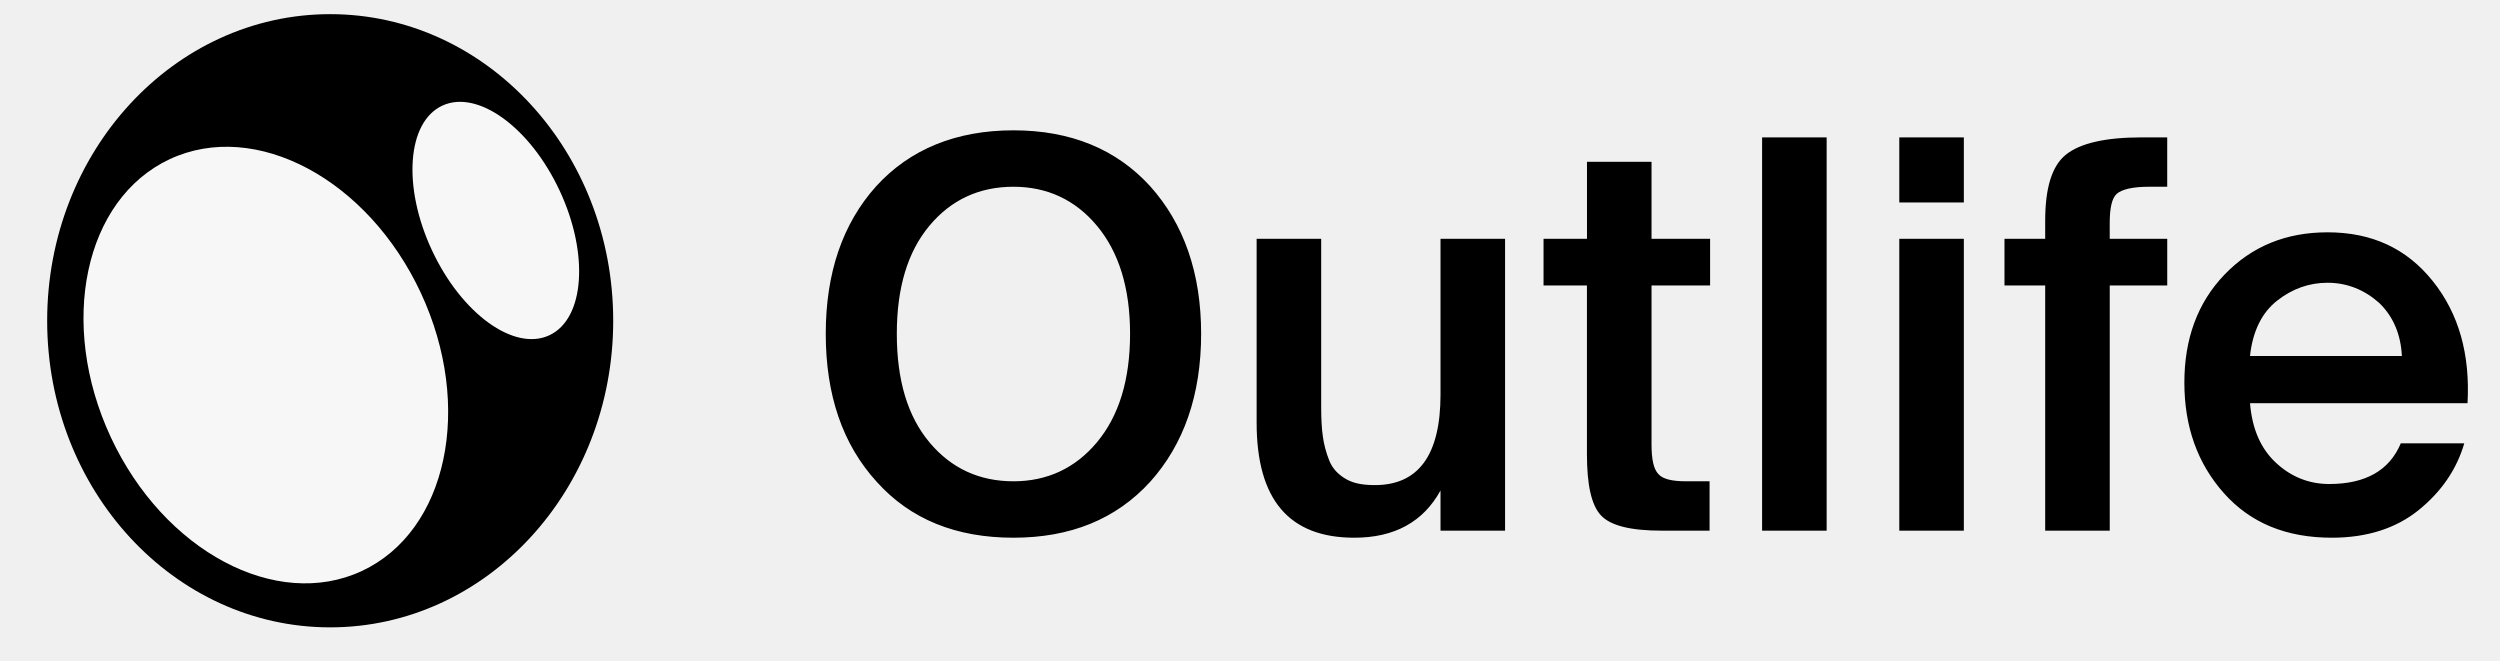
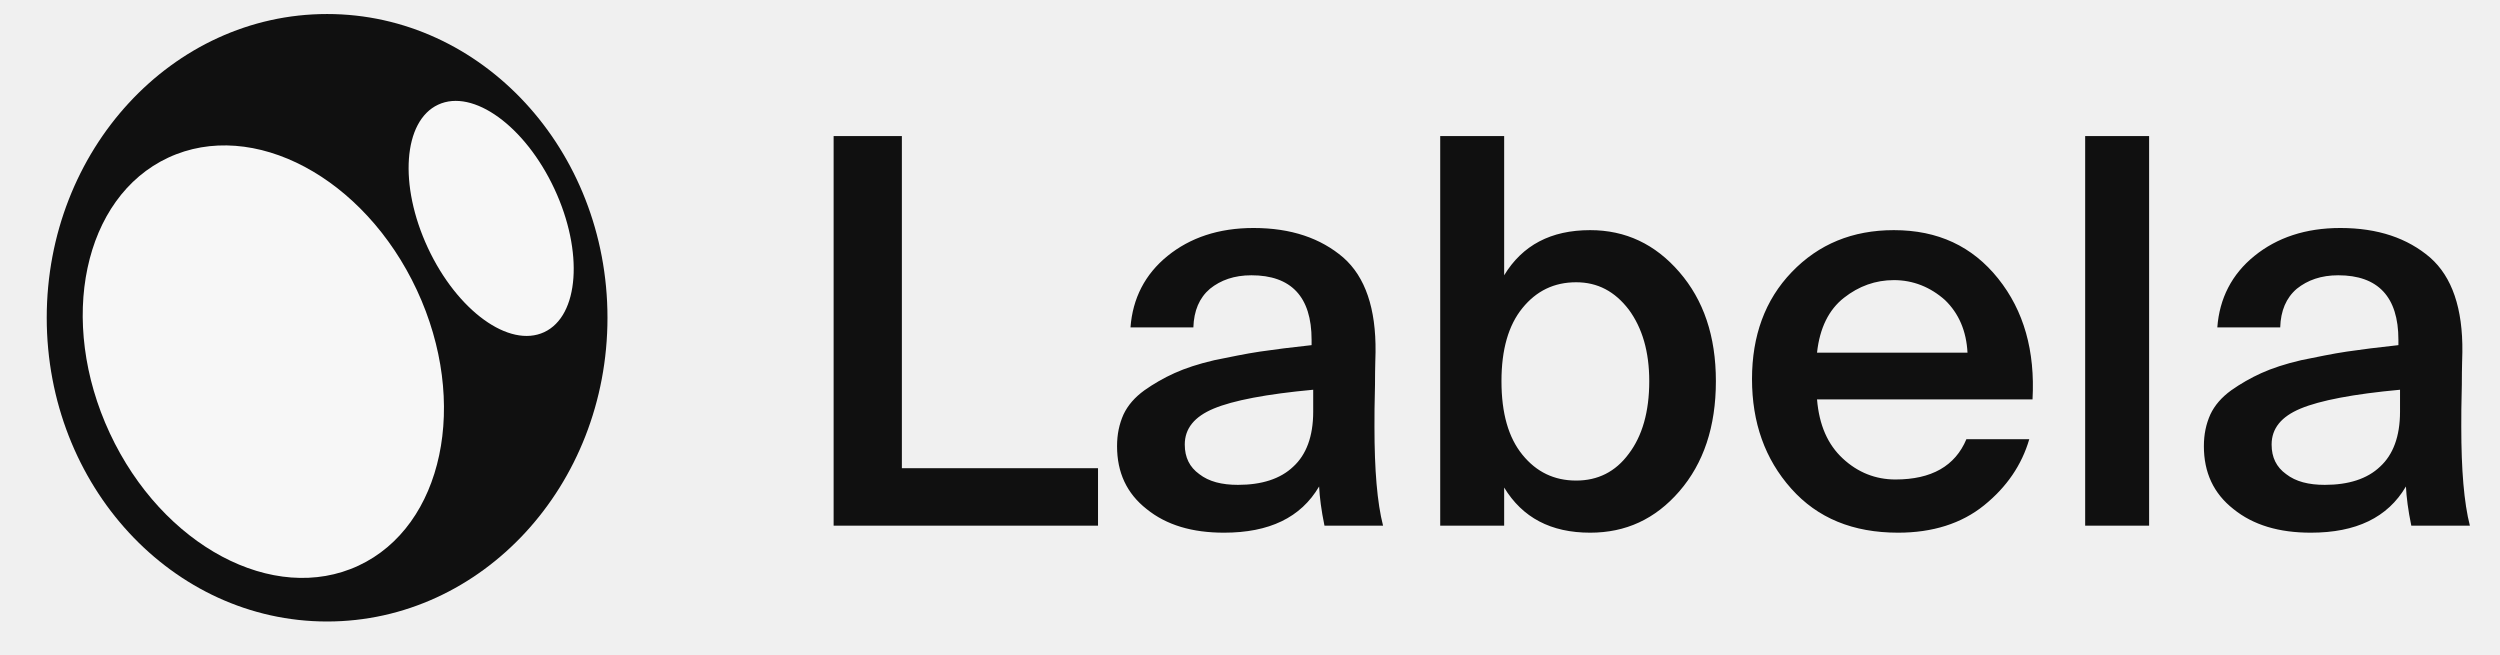
- <svg xmlns="http://www.w3.org/2000/svg" viewBox="0 0 106 28" fill="none">
-   <g clip-path="url(#a)">
-     <ellipse cx="14" cy="13.6" rx="12" ry="13" fill="currentColor" />
-     <ellipse cx="11.271" cy="15.479" rx="7.25" ry="9.634" transform="rotate(-25 11.271 15.479)" fill="#F7F7F7" />
-     <ellipse cx="21.022" cy="9.348" rx="2.988" ry="5.371" transform="rotate(-25 21.022 9.348)" fill="#F7F7F7" />
-     <path d="M38.025 14.151c0 1.978.46 3.496 1.38 4.6.92 1.104 2.116 1.656 3.565 1.656 1.426 0 2.622-.552 3.542-1.656.92-1.104 1.403-2.622 1.403-4.6 0-1.955-.483-3.473-1.403-4.577s-2.116-1.656-3.542-1.656c-1.449 0-2.645.552-3.565 1.656-.92 1.104-1.38 2.622-1.38 4.577zm12.903 0c0 2.599-.736 4.692-2.162 6.279-1.449 1.587-3.381 2.369-5.796 2.369-2.438 0-4.37-.782-5.796-2.369-1.449-1.587-2.162-3.68-2.162-6.279 0-2.576.713-4.669 2.139-6.256 1.426-1.564 3.381-2.369 5.819-2.369s4.37.805 5.796 2.369c1.426 1.587 2.162 3.68 2.162 6.256zm10.15 8.349v-1.702c-.736 1.334-1.955 2.001-3.657 2.001-2.76 0-4.14-1.61-4.14-4.876v-7.797h2.737v7.13c0 .506.023.92.07 1.242.045.345.137.69.275 1.035s.391.598.713.782c.322.184.713.253 1.22.253 1.84 0 2.782-1.265 2.782-3.841v-6.601h2.737V22.5h-2.737zm6.21-12.374V6.86h2.737v3.266h2.483v1.978h-2.483v6.739c0 .644.091 1.058.298 1.265.184.207.576.299 1.174.299h.989V22.5H70.46c-1.31 0-2.162-.207-2.576-.644-.413-.437-.598-1.311-.598-2.599v-7.153h-1.84v-1.978h1.84zM77.45 5.825V22.5h-2.737V5.825h2.737zm3.08 0h2.737v2.76H80.53v-2.76zm0 4.301h2.737V22.5H80.53V10.126zm6.186 0v-.759c0-1.38.276-2.323.874-2.806.598-.483 1.656-.736 3.22-.736h1.08v2.093h-.781c-.69 0-1.15.115-1.357.299-.207.184-.3.598-.3 1.242v.667h2.439v1.978h-2.438V22.5h-2.737V12.104H84.99v-1.978h1.725zm17.907 6.969H95.4c.092 1.104.46 1.932 1.104 2.53.644.598 1.403.897 2.254.897 1.541 0 2.553-.575 3.036-1.725h2.691c-.322 1.104-.966 2.047-1.932 2.829s-2.208 1.173-3.68 1.173c-1.932 0-3.45-.621-4.577-1.886-1.127-1.265-1.679-2.829-1.679-4.692 0-1.84.552-3.381 1.702-4.577 1.15-1.196 2.6-1.794 4.37-1.794 1.886 0 3.358.69 4.462 2.07 1.104 1.38 1.587 3.105 1.472 5.175zm-5.934-5.106c-.782 0-1.495.253-2.139.759-.644.506-1.035 1.288-1.15 2.346h6.44c-.046-.92-.368-1.679-.966-2.254-.621-.552-1.357-.851-2.185-.851z" fill="currentColor" />
+ <svg xmlns="http://www.w3.org/2000/svg" width="107" height="28" viewBox="0 0 107 28" fill="none">
+   <g clip-path="url(#clip0_51_879)">
+     <ellipse cx="14" cy="13.6" rx="12" ry="13" fill="#101010" />
+     <ellipse cx="11.271" cy="15.479" rx="7.25" ry="9.634" transform="rotate(-25 11.2712 15.4788)" fill="#F7F7F7" />
+     <ellipse cx="21.022" cy="9.348" rx="2.988" ry="5.371" transform="rotate(-25 21.022 9.34828)" fill="#F7F7F7" />
+     <path d="M38.6 5.825V20.039H46.995V22.5H35.679V5.825H38.6ZM56.205 17.624V16.681C54.204 16.865 52.778 17.141 51.95 17.486C51.122 17.831 50.708 18.337 50.708 19.027C50.708 19.579 50.915 19.993 51.329 20.292C51.743 20.614 52.295 20.752 52.985 20.752C53.997 20.752 54.802 20.499 55.354 19.97C55.906 19.464 56.205 18.682 56.205 17.624ZM52.387 22.799C51.03 22.799 49.926 22.477 49.075 21.787C48.224 21.12 47.81 20.223 47.81 19.096C47.81 18.59 47.902 18.153 48.086 17.739C48.27 17.348 48.569 17.003 48.983 16.704C49.374 16.428 49.811 16.175 50.271 15.968C50.731 15.761 51.283 15.577 51.973 15.416C52.663 15.278 53.307 15.14 53.928 15.048C54.549 14.956 55.285 14.864 56.136 14.772V14.542C56.136 12.702 55.262 11.782 53.56 11.782C52.824 11.782 52.249 11.989 51.789 12.357C51.329 12.748 51.099 13.3 51.076 14.013H48.385C48.477 12.771 49.006 11.736 49.972 10.954C50.938 10.172 52.157 9.758 53.652 9.758C55.262 9.758 56.527 10.195 57.493 11.023C58.436 11.851 58.896 13.208 58.873 15.071C58.873 15.232 58.85 15.692 58.85 16.474C58.827 17.256 58.827 17.854 58.827 18.268C58.827 20.108 58.942 21.511 59.195 22.5H56.688C56.55 21.833 56.481 21.281 56.458 20.821C55.676 22.155 54.319 22.799 52.387 22.799ZM64.263 16.313C64.263 17.693 64.562 18.728 65.16 19.464C65.758 20.2 66.517 20.568 67.46 20.568C68.38 20.568 69.139 20.2 69.714 19.418C70.289 18.659 70.588 17.624 70.588 16.313C70.588 15.048 70.289 14.036 69.714 13.254C69.116 12.472 68.38 12.081 67.46 12.081C66.517 12.081 65.758 12.449 65.16 13.185C64.562 13.921 64.263 14.956 64.263 16.313ZM61.641 5.825H64.378V11.782C65.16 10.494 66.379 9.85 68.058 9.85C69.576 9.85 70.841 10.448 71.876 11.644C72.911 12.84 73.44 14.381 73.44 16.313C73.44 18.268 72.911 19.832 71.876 21.028C70.841 22.224 69.576 22.799 68.058 22.799C66.379 22.799 65.16 22.155 64.378 20.867V22.5H61.641V5.825ZM86.992 17.095H77.769C77.861 18.199 78.228 19.027 78.873 19.625C79.516 20.223 80.275 20.522 81.126 20.522C82.668 20.522 83.68 19.947 84.162 18.797H86.853C86.531 19.901 85.888 20.844 84.921 21.626C83.956 22.408 82.713 22.799 81.242 22.799C79.309 22.799 77.791 22.178 76.665 20.913C75.537 19.648 74.986 18.084 74.986 16.221C74.986 14.381 75.537 12.84 76.688 11.644C77.838 10.448 79.287 9.85 81.058 9.85C82.944 9.85 84.415 10.54 85.519 11.92C86.624 13.3 87.106 15.025 86.992 17.095ZM81.058 11.989C80.275 11.989 79.562 12.242 78.918 12.748C78.275 13.254 77.883 14.036 77.769 15.094H84.209C84.162 14.174 83.841 13.415 83.243 12.84C82.621 12.288 81.885 11.989 81.058 11.989ZM91.982 5.825V22.5H89.245V5.825H91.982ZM102.721 17.624V16.681C100.72 16.865 99.294 17.141 98.466 17.486C97.638 17.831 97.225 18.337 97.225 19.027C97.225 19.579 97.431 19.993 97.846 20.292C98.26 20.614 98.811 20.752 99.501 20.752C100.513 20.752 101.318 20.499 101.87 19.97C102.422 19.464 102.721 18.682 102.721 17.624ZM98.903 22.799C97.546 22.799 96.442 22.477 95.591 21.787C94.74 21.12 94.326 20.223 94.326 19.096C94.326 18.59 94.418 18.153 94.603 17.739C94.787 17.348 95.085 17.003 95.499 16.704C95.891 16.428 96.328 16.175 96.787 15.968C97.248 15.761 97.799 15.577 98.49 15.416C99.18 15.278 99.823 15.14 100.444 15.048C101.065 14.956 101.801 14.864 102.652 14.772V14.542C102.652 12.702 101.778 11.782 100.076 11.782C99.341 11.782 98.766 11.989 98.305 12.357C97.846 12.748 97.615 13.3 97.593 14.013H94.901C94.993 12.771 95.522 11.736 96.489 10.954C97.454 10.172 98.674 9.758 100.168 9.758C101.778 9.758 103.043 10.195 104.009 11.023C104.952 11.851 105.412 13.208 105.389 15.071C105.389 15.232 105.366 15.692 105.366 16.474C105.343 17.256 105.343 17.854 105.343 18.268C105.343 20.108 105.458 21.511 105.711 22.5H103.204C103.066 21.833 102.997 21.281 102.974 20.821C102.192 22.155 100.835 22.799 98.903 22.799Z" fill="#101010" />
  </g>
  <defs>
-     <clipPath id="a">
-       <path fill="#fff" d="M0 0h106v28H0z" />
+     <clipPath id="clip0_51_879">
+       <rect width="107" height="28" fill="white" />
    </clipPath>
  </defs>
</svg>
